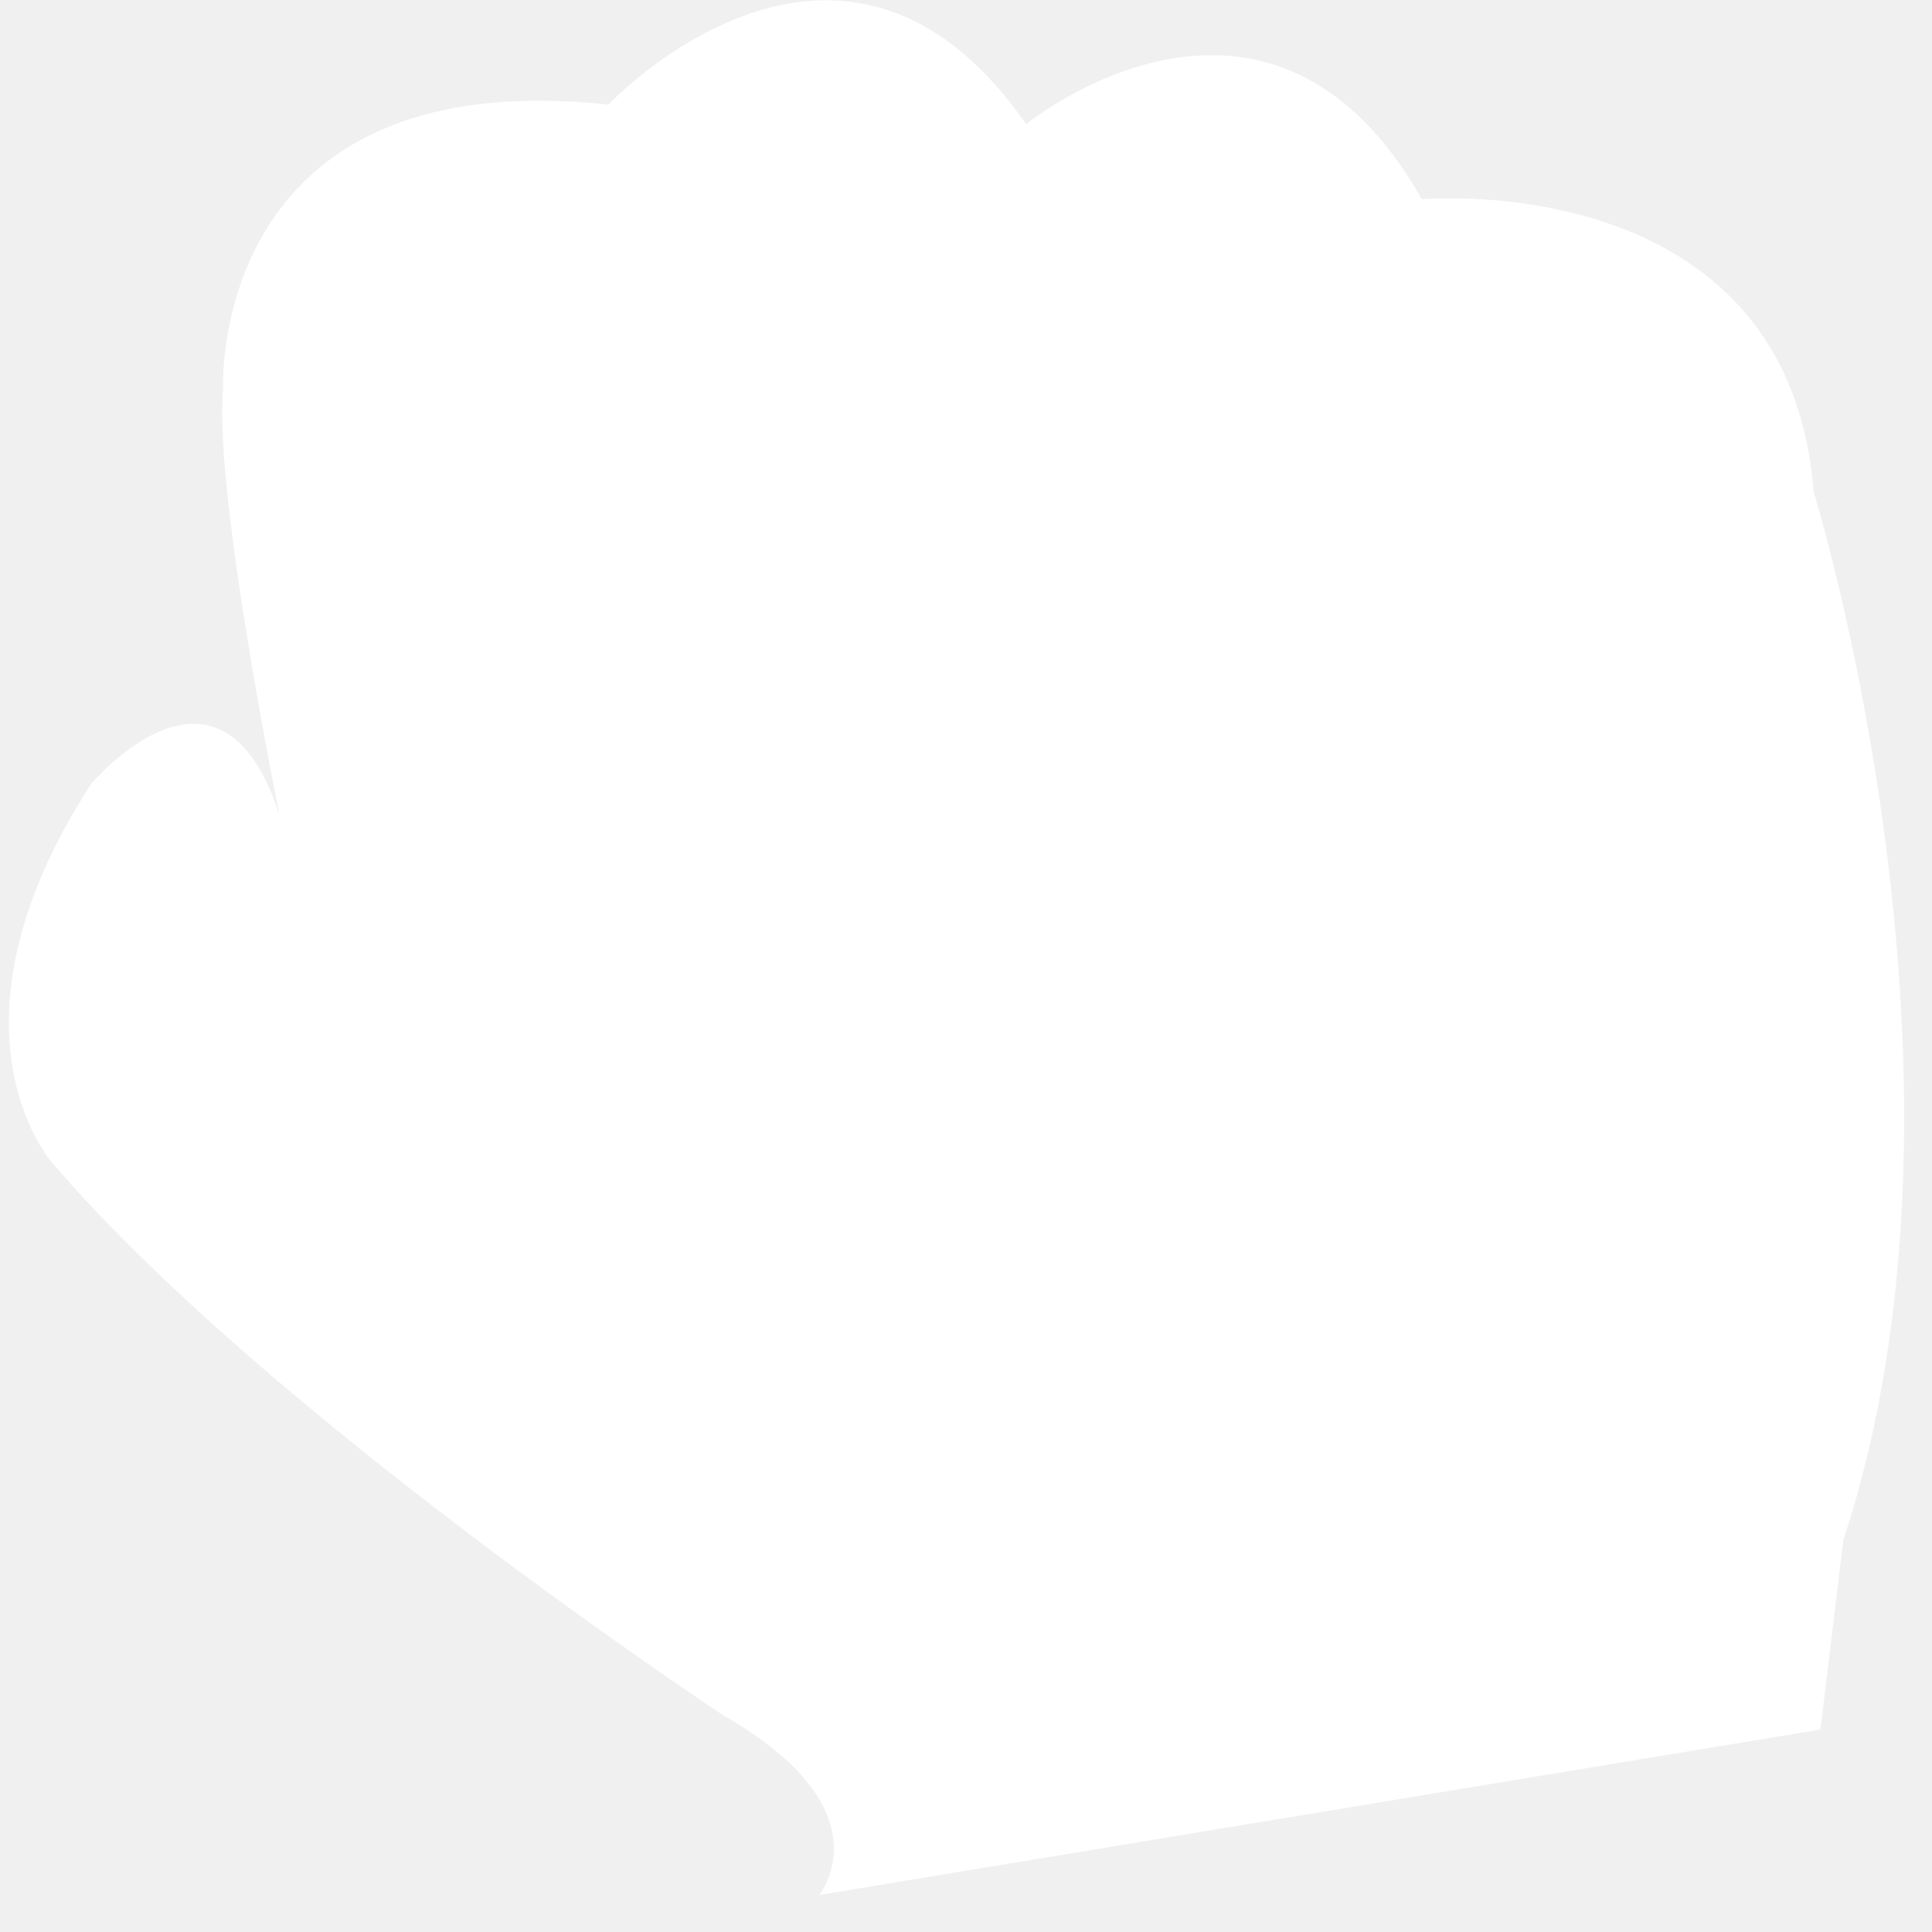
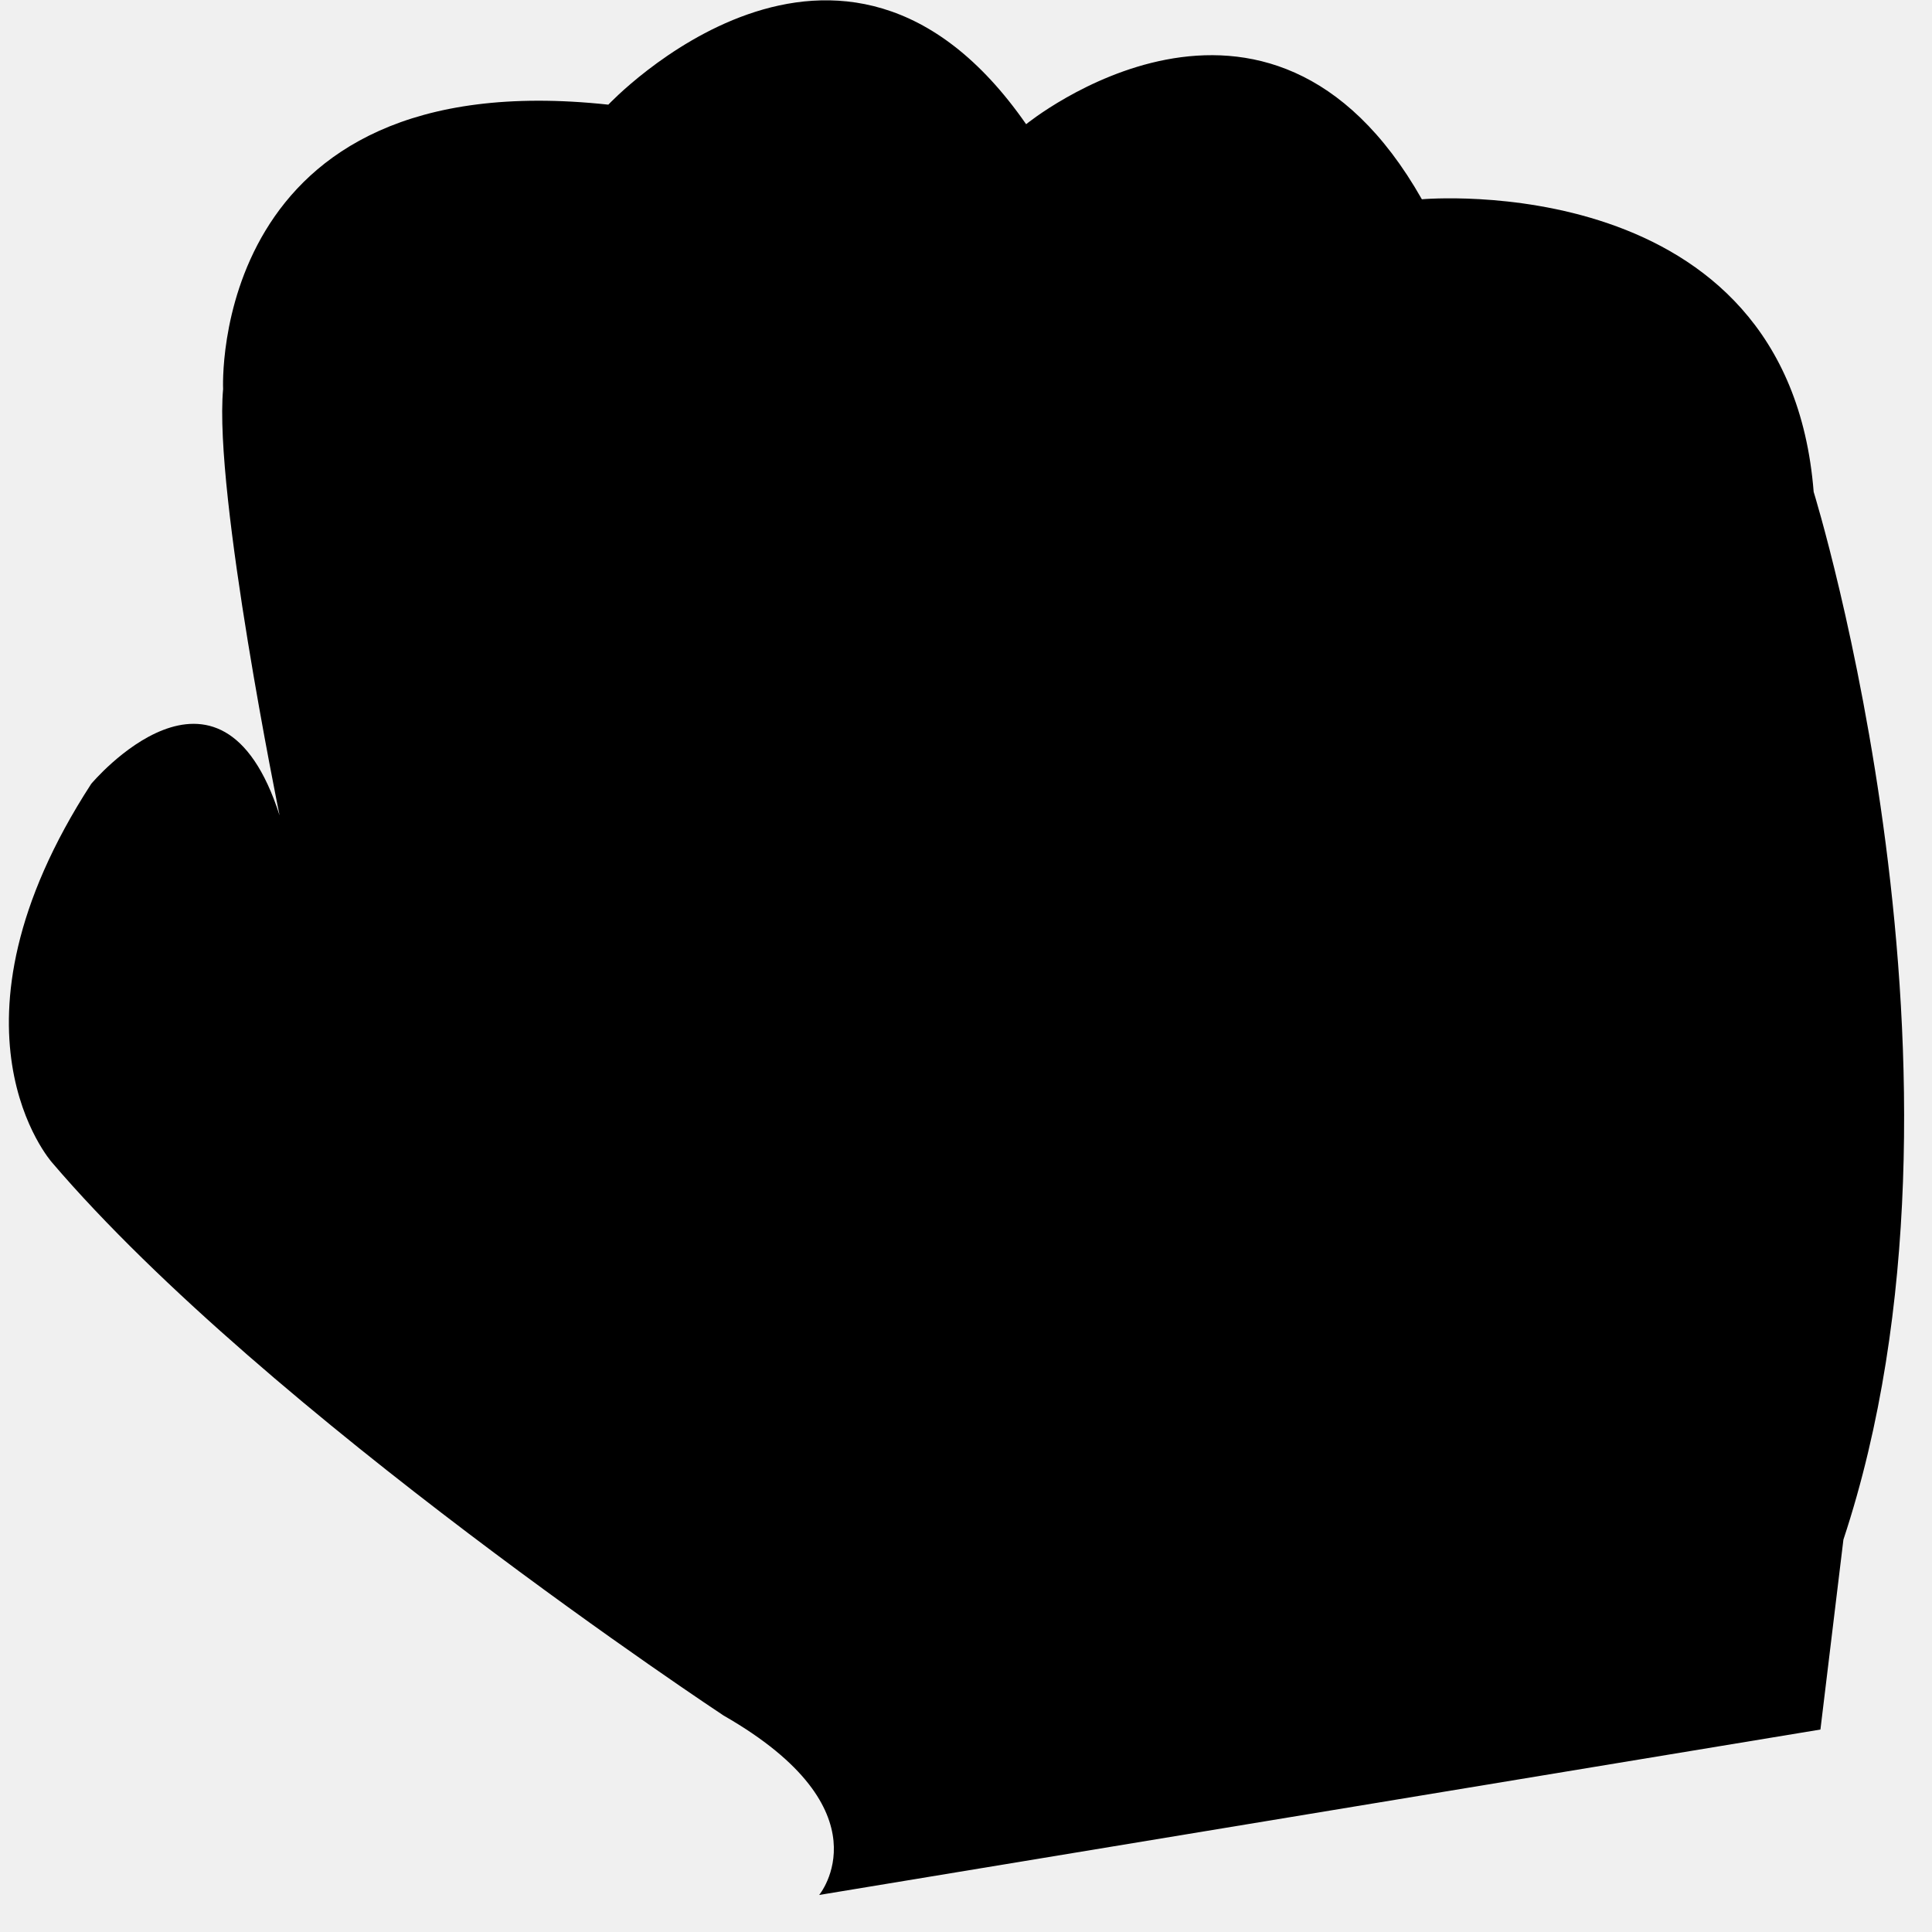
<svg xmlns="http://www.w3.org/2000/svg" width="48" height="48">
-   <path fill="#ffffff" d="M45.06 12.22c-.642-8.096-9.734-7.269-9.734-7.269-3.837-6.765-9.832-1.865-9.832-1.865-4.606-6.63-10.38-.486-10.38-.486-9.957-1.074-9.571 7.066-9.571 7.066-.234 2.588 1.403 10.593 1.403 10.593-1.477-4.614-4.68-.784-4.68-.784-3.94 6.078-.975 9.405-.975 9.405 5.33 6.246 16.688 13.743 16.688 13.743 4.113 2.356 2.373 4.457 2.373 4.457l24.876-4.11.571-4.718c3.782-11.436-.739-26.032-.739-26.032z" />
+   <path fill="black" d="M45.06 12.22c-.642-8.096-9.734-7.269-9.734-7.269-3.837-6.765-9.832-1.865-9.832-1.865-4.606-6.63-10.38-.486-10.38-.486-9.957-1.074-9.571 7.066-9.571 7.066-.234 2.588 1.403 10.593 1.403 10.593-1.477-4.614-4.68-.784-4.68-.784-3.94 6.078-.975 9.405-.975 9.405 5.33 6.246 16.688 13.743 16.688 13.743 4.113 2.356 2.373 4.457 2.373 4.457l24.876-4.11.571-4.718c3.782-11.436-.739-26.032-.739-26.032z" />
</svg>
